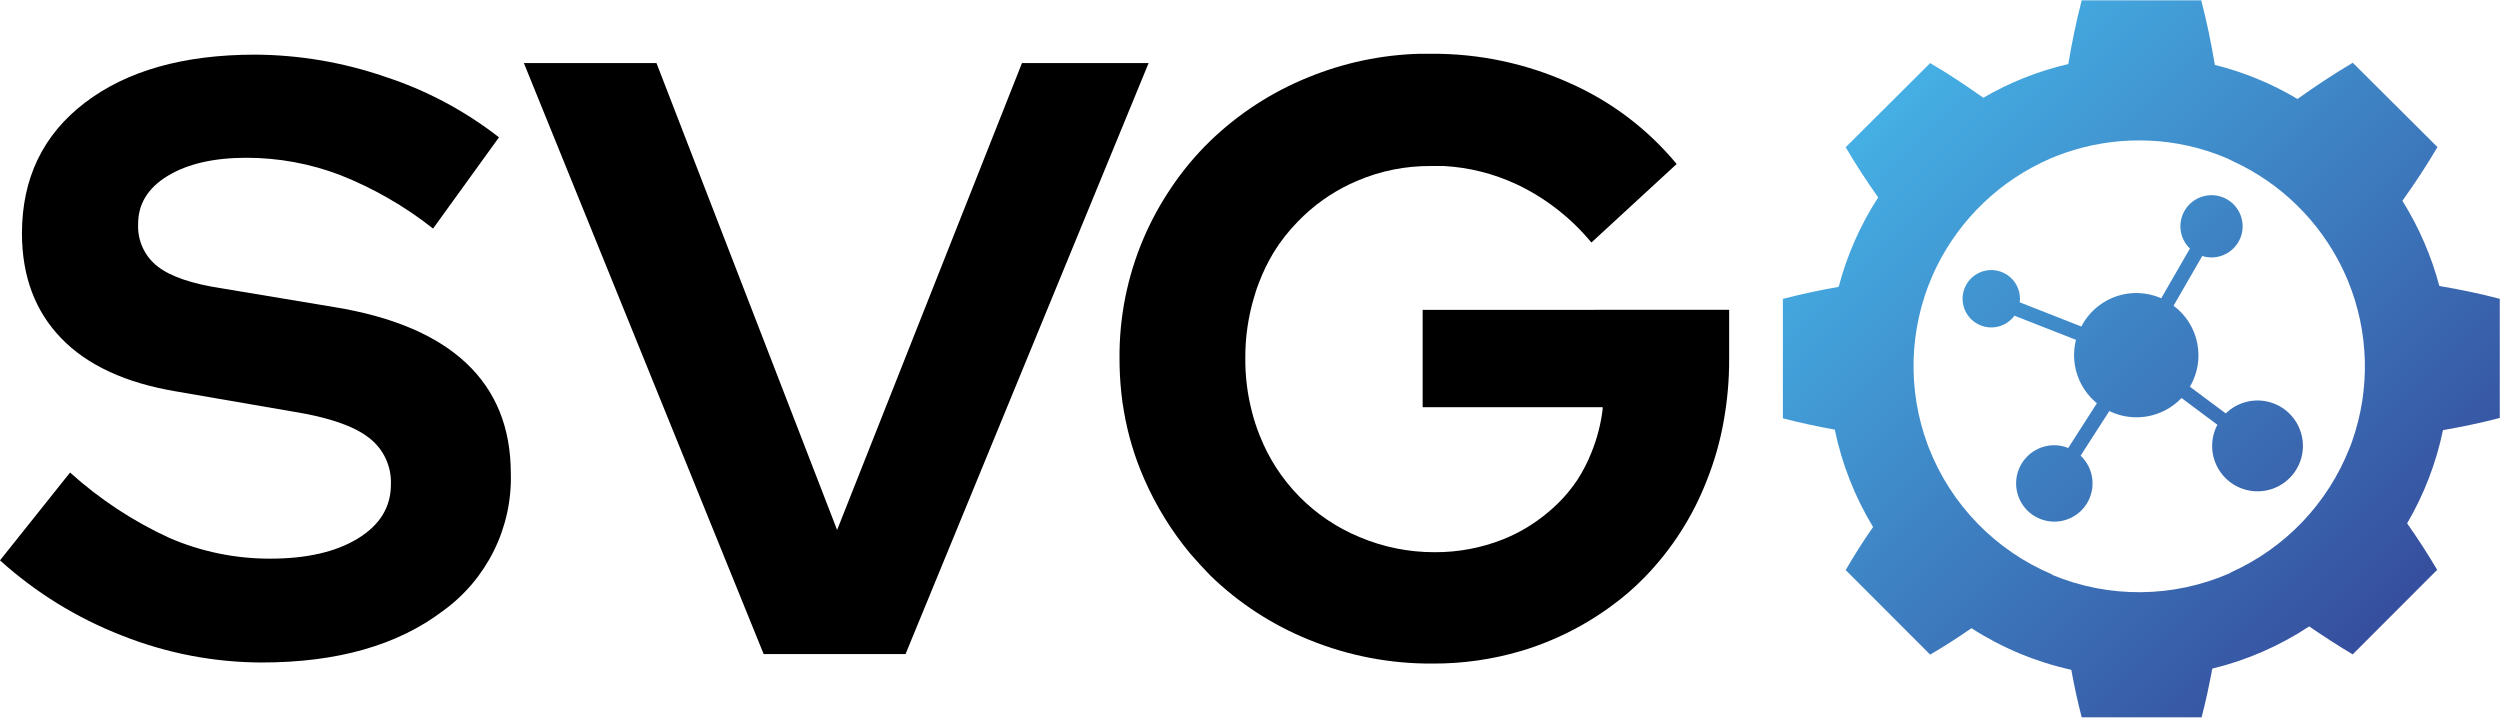
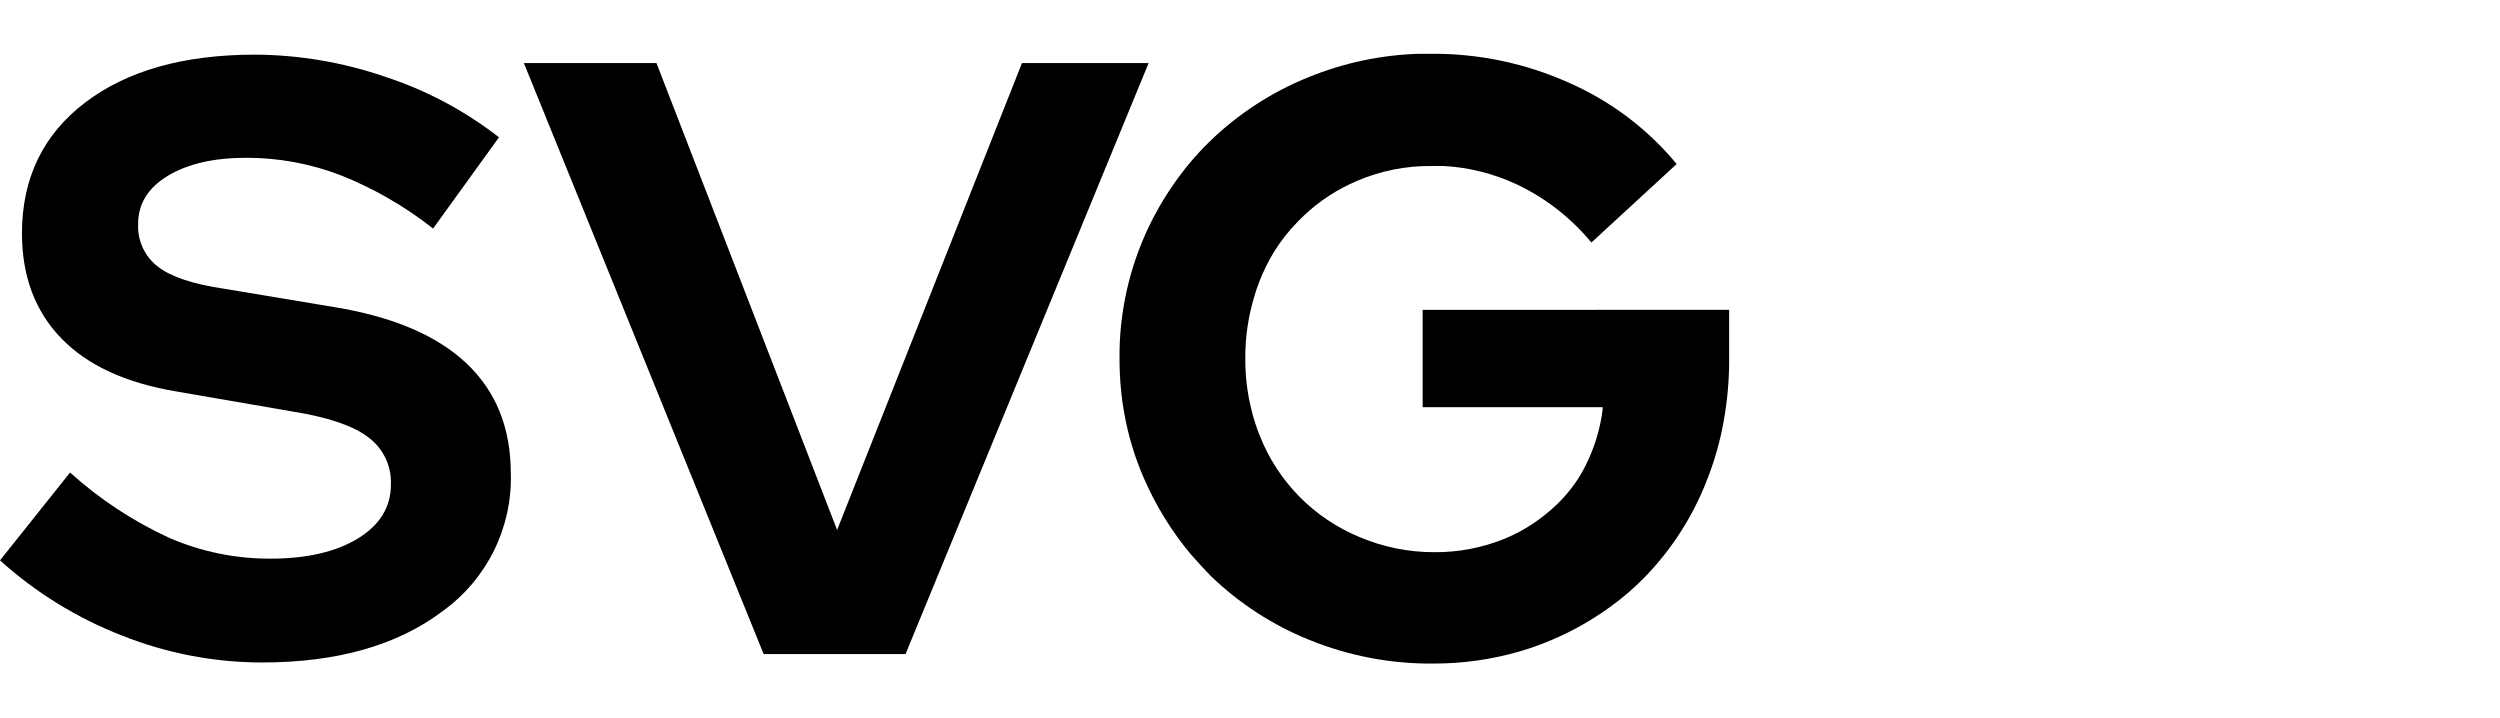
<svg xmlns="http://www.w3.org/2000/svg" viewBox="0 0 348.61 100">
-   <defs>
-     <linearGradient id="a" x1="263.36" x2="333.47" y1="14.74" y2="84.85" gradientUnits="userSpaceOnUse">
-       <stop offset="0" stop-color="#45afe4" />
-       <stop offset="1" stop-color="#364f9e" />
-     </linearGradient>
-     <linearGradient id="b" x1="262.64" x2="332.75" y1="15.46" y2="85.57" href="#a" />
-   </defs>
  <path fill="currentColor" d="m0 78.14 9.77-12.25A54.8 54.8 0 0 0 23.6 75a35.1 35.1 0 0 0 14.07 2.9q7.65 0 12.25-2.82t4.59-7.54A7.79 7.79 0 0 0 51.39 61Q48.27 58.6 41 57.42l-16.39-2.83Q14 52.82 8.54 47.17T3.06 32.58q0-11.55 8.77-18.25t23.72-6.71a56.6 56.6 0 0 1 18.08 3.06 52.2 52.2 0 0 1 15.95 8.47l-9.19 12.72a51.6 51.6 0 0 0-13-7.48A36.7 36.7 0 0 0 34.38 22q-6.84 0-11 2.53t-4.12 6.77A7.06 7.06 0 0 0 22 37.17q2.7 2.11 9.06 3.06l15.54 2.59q12.24 2 18.43 7.83T71.23 66a22.85 22.85 0 0 1-9.48 19.2q-9.48 7.18-25.25 7.18A53 53 0 0 1 17 88.62 55.3 55.3 0 0 1 0 78.14m106.49 13.07L73.05 8.79h18.49l25.19 65.11 25.78-65.11h17.66l-33.9 82.42z" />
-   <path fill="url(#a)" d="M340.15 39.88A43.4 43.4 0 0 0 335 28c1.72-2.41 3.36-4.89 4.89-7.49L328.08 8.75c-2.68 1.58-5.22 3.28-7.71 5.05a42.5 42.5 0 0 0-11.52-4.75c-.51-3-1.11-6-1.9-9h-16.67c-.78 3-1.37 5.92-1.87 8.88a42.9 42.9 0 0 0-11.85 4.7c-2.39-1.69-4.83-3.33-7.41-4.83l-11.78 11.73c1.42 2.43 2.94 4.74 4.53 7A43.1 43.1 0 0 0 256.39 40c-2.6.46-5.18 1-7.78 1.68v16.65c2.42.64 4.82 1.14 7.24 1.58a43 43 0 0 0 5.34 13.58 83 83 0 0 0-3.82 6l11.78 11.79c2-1.16 3.9-2.4 5.76-3.68a42.8 42.8 0 0 0 13.92 5.8c.4 2.22.88 4.42 1.45 6.63H307c.59-2.27 1.07-4.53 1.49-6.79A43.1 43.1 0 0 0 322 87.35c2 1.36 4 2.67 6.07 3.9l11.78-11.79a97 97 0 0 0-4.19-6.48 43.1 43.1 0 0 0 5-13c2.64-.47 5.28-1 7.92-1.7V41.67c-2.79-.74-5.58-1.31-8.43-1.79m-29.22 40.05a31.54 31.54 0 0 1-24.77.23.13.13 0 0 0 0-.06 31.67 31.67 0 0 1-17.19-17.64l-.16-.42a31.47 31.47 0 0 1 .62-23.51c.18-.42.37-.84.58-1.26a31.74 31.74 0 0 1 15.89-15.16q1-.43 2.1-.81a31.5 31.5 0 0 1 10.28-1.72 31.1 31.1 0 0 1 10.79 1.91c.79.29 1.56.6 2.32 1a31.64 31.64 0 0 1 15.18 14.81q.45.91.84 1.86A31.4 31.4 0 0 1 328 61.5c-.12.35-.24.7-.38 1a31.7 31.7 0 0 1-16.48 17.29z" />
-   <path fill="url(#b)" d="M321 60.91a6.33 6.33 0 0 0-10.63-3.26l-5-3.72a8.63 8.63 0 0 0-2.28-11.3l4-6.93a4.34 4.34 0 1 0-2.8-2.7 4.3 4.3 0 0 0 1.08 1.66l-4 6.93a8.8 8.8 0 0 0-3.94-.72 8.65 8.65 0 0 0-7.2 4.66l-8.58-3.37v-.09a4 4 0 1 0-.75 1.95l8.58 3.37a8.67 8.67 0 0 0 2.92 8.84l-4 6.24a5.2 5.2 0 0 0-2.27-.38 5.33 5.33 0 1 0 4 1.45l4-6.22a8.67 8.67 0 0 0 10.07-1.82l5 3.73a6.33 6.33 0 1 0 11.8 1.68" />
  <path fill="currentColor" d="M198.38 43.21v13.57h25.1a2 2 0 0 1 0 .29 23.6 23.6 0 0 1-1.55 6 22 22 0 0 1-2 3.89l-.06.08a20.5 20.5 0 0 1-3.87 4.28q-.48.42-1 .81a22.6 22.6 0 0 1-5.41 3.08A25.5 25.5 0 0 1 200 77a26.6 26.6 0 0 1-10.4-2.1 25.32 25.32 0 0 1-13.95-14.19 25 25 0 0 1-1.08-3.32 28.7 28.7 0 0 1-.92-7.39 29.1 29.1 0 0 1 1.26-8.68 20 20 0 0 1 .68-2 26.6 26.6 0 0 1 2-4.1 24.4 24.4 0 0 1 3.41-4.35c.26-.27.53-.54.81-.8a25 25 0 0 1 7.43-4.85 25.6 25.6 0 0 1 10.3-2.07h1.8a27.4 27.4 0 0 1 10.11 2.54l.39.18a30.4 30.4 0 0 1 10.07 7.95l11.89-10.95a40.7 40.7 0 0 0-14.95-11.3 46.1 46.1 0 0 0-19.3-4.07h-1.65a44.1 44.1 0 0 0-15.42 3.26 42.7 42.7 0 0 0-13.83 9 40.5 40.5 0 0 0-5.28 6.34 42.3 42.3 0 0 0-3.91 7.14A41.8 41.8 0 0 0 156.11 50a44 44 0 0 0 .25 4.76c.09.89.21 1.76.37 2.63a40 40 0 0 0 2.79 9.32A43.5 43.5 0 0 0 166 77.23c.87 1 1.78 2 2.75 3a42.7 42.7 0 0 0 13.83 9 44.7 44.7 0 0 0 17.19 3.3 42.8 42.8 0 0 0 12.29-1.74 39 39 0 0 0 4.19-1.5 41 41 0 0 0 8.29-4.67 36.6 36.6 0 0 0 4.81-4.14A40.2 40.2 0 0 0 238 67a42 42 0 0 0 2.4-8.51 48 48 0 0 0 .72-8.39v-6.9z" />
+   <svg>
+     <use x="124" href="#logo" />
+   </svg>
</svg>
